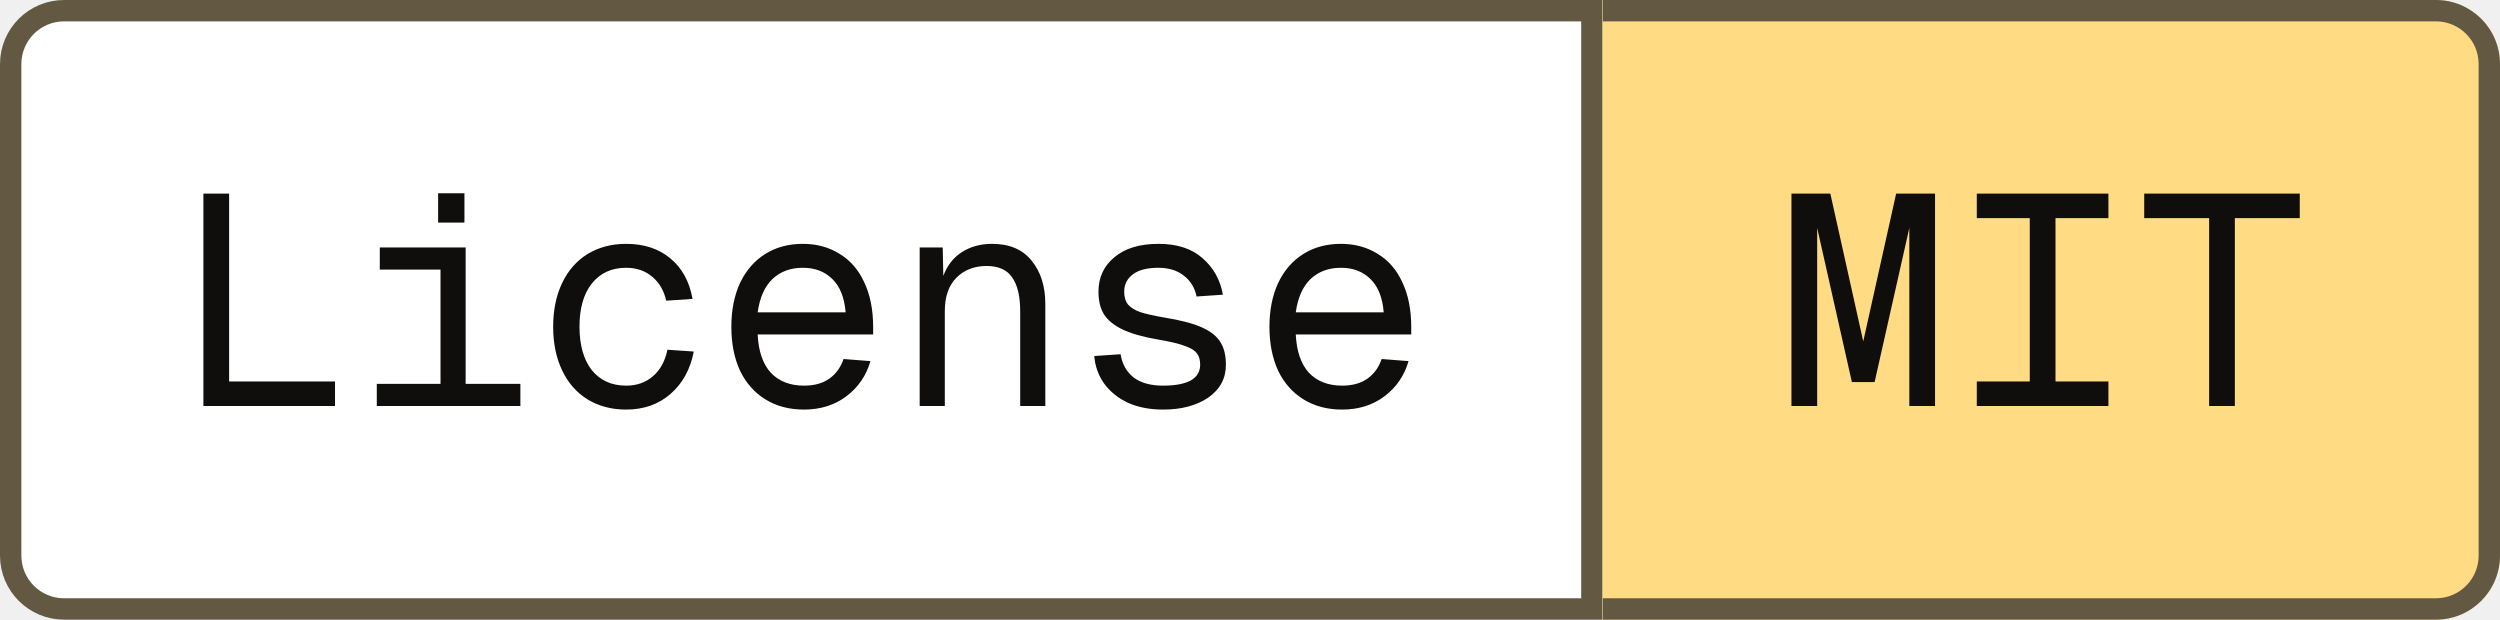
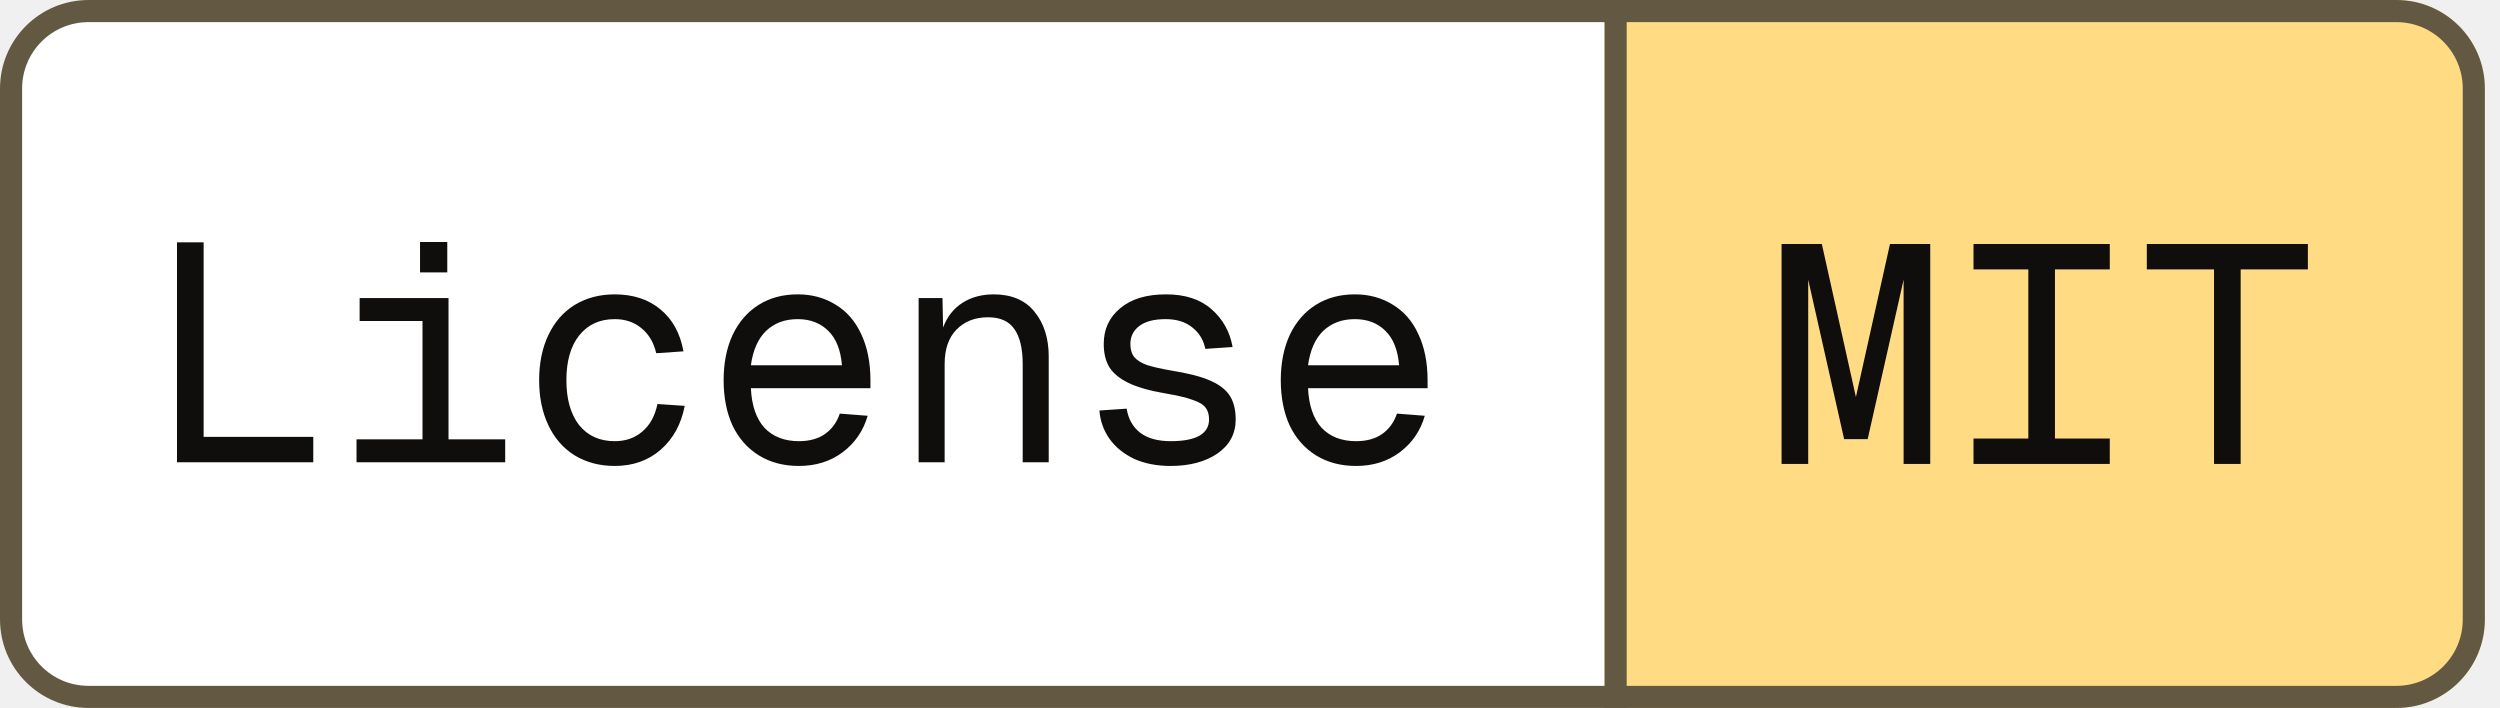
- <svg xmlns="http://www.w3.org/2000/svg" width="117" height="29" viewBox="0 0 117 29" fill="none">
-   <path d="M3 0.5H74.5V28.5H3C1.619 28.5 0.5 27.381 0.5 26V3C0.5 1.619 1.619 0.5 3 0.5Z" fill="white" />
-   <path d="M3 0.5H74.5V28.5H3C1.619 28.5 0.5 27.381 0.5 26V3C0.5 1.619 1.619 0.5 3 0.5Z" stroke="#635943" />
-   <path d="M9.519 9.06H10.723V17.852H15.679V19H9.519V9.06ZM17.634 17.964H20.616V12.616H17.774V11.58H21.792V17.964H24.354V19H17.634V17.964ZM20.504 9.046H21.736V10.418H20.504V9.046ZM29.304 19.168C28.623 19.168 28.021 19.009 27.498 18.692C26.985 18.375 26.588 17.922 26.308 17.334C26.028 16.746 25.888 16.065 25.888 15.29C25.888 14.515 26.028 13.834 26.308 13.246C26.588 12.658 26.985 12.205 27.498 11.888C28.021 11.571 28.623 11.412 29.304 11.412C30.135 11.412 30.821 11.636 31.362 12.084C31.913 12.532 32.263 13.167 32.412 13.988L31.18 14.072C31.068 13.587 30.844 13.209 30.508 12.938C30.181 12.667 29.78 12.532 29.304 12.532C28.623 12.532 28.086 12.779 27.694 13.274C27.311 13.759 27.12 14.431 27.12 15.29C27.12 16.149 27.311 16.825 27.694 17.32C28.086 17.805 28.623 18.048 29.304 18.048C29.799 18.048 30.214 17.903 30.55 17.614C30.895 17.325 31.124 16.909 31.236 16.368L32.468 16.452C32.309 17.283 31.945 17.945 31.376 18.44C30.816 18.925 30.125 19.168 29.304 19.168ZM37.629 19.168C36.938 19.168 36.336 19.009 35.823 18.692C35.309 18.375 34.913 17.927 34.633 17.348C34.362 16.76 34.227 16.074 34.227 15.29C34.227 14.515 34.362 13.834 34.633 13.246C34.913 12.658 35.305 12.205 35.809 11.888C36.313 11.571 36.901 11.412 37.573 11.412C38.217 11.412 38.786 11.566 39.281 11.874C39.785 12.173 40.172 12.616 40.443 13.204C40.723 13.792 40.863 14.492 40.863 15.304V15.654H35.459C35.496 16.438 35.701 17.035 36.075 17.446C36.457 17.847 36.975 18.048 37.629 18.048C38.105 18.048 38.497 17.941 38.805 17.726C39.122 17.502 39.346 17.194 39.477 16.802L40.737 16.9C40.541 17.581 40.163 18.132 39.603 18.552C39.052 18.963 38.394 19.168 37.629 19.168ZM39.575 14.618C39.519 13.927 39.313 13.409 38.959 13.064C38.604 12.709 38.142 12.532 37.573 12.532C36.994 12.532 36.518 12.709 36.145 13.064C35.781 13.419 35.552 13.937 35.459 14.618H39.575ZM43.041 11.58H44.119L44.147 12.91C44.334 12.415 44.628 12.042 45.029 11.79C45.431 11.538 45.897 11.412 46.429 11.412C47.241 11.412 47.857 11.673 48.277 12.196C48.707 12.719 48.921 13.395 48.921 14.226V19H47.745V14.562C47.745 13.862 47.619 13.335 47.367 12.98C47.125 12.625 46.728 12.448 46.177 12.448C45.589 12.448 45.113 12.635 44.749 13.008C44.395 13.372 44.217 13.89 44.217 14.562V19H43.041V11.58ZM54.432 19.168C53.806 19.168 53.256 19.061 52.78 18.846C52.313 18.622 51.944 18.323 51.674 17.95C51.403 17.567 51.249 17.138 51.212 16.662L52.444 16.578C52.519 17.045 52.724 17.409 53.06 17.67C53.396 17.922 53.853 18.048 54.432 18.048C54.992 18.048 55.421 17.969 55.72 17.81C56.019 17.642 56.168 17.395 56.168 17.068C56.168 16.844 56.117 16.667 56.014 16.536C55.911 16.396 55.72 16.279 55.44 16.186C55.169 16.083 54.758 15.985 54.208 15.892C53.498 15.771 52.938 15.612 52.528 15.416C52.127 15.22 51.837 14.982 51.66 14.702C51.492 14.422 51.408 14.072 51.408 13.652C51.408 12.989 51.655 12.453 52.15 12.042C52.645 11.622 53.335 11.412 54.222 11.412C55.09 11.412 55.776 11.636 56.28 12.084C56.793 12.532 57.111 13.101 57.232 13.792L56 13.876C55.916 13.465 55.715 13.139 55.398 12.896C55.09 12.653 54.693 12.532 54.208 12.532C53.685 12.532 53.288 12.635 53.018 12.84C52.747 13.045 52.612 13.316 52.612 13.652C52.612 13.904 52.672 14.105 52.794 14.254C52.915 14.394 53.102 14.511 53.354 14.604C53.615 14.688 53.984 14.772 54.46 14.856C55.225 14.977 55.818 15.131 56.238 15.318C56.658 15.505 56.952 15.738 57.12 16.018C57.288 16.289 57.372 16.639 57.372 17.068C57.372 17.712 57.096 18.225 56.546 18.608C55.995 18.981 55.291 19.168 54.432 19.168ZM62.812 19.168C62.122 19.168 61.52 19.009 61.006 18.692C60.493 18.375 60.096 17.927 59.816 17.348C59.546 16.76 59.41 16.074 59.41 15.29C59.41 14.515 59.546 13.834 59.816 13.246C60.096 12.658 60.488 12.205 60.992 11.888C61.496 11.571 62.084 11.412 62.756 11.412C63.4 11.412 63.97 11.566 64.464 11.874C64.968 12.173 65.356 12.616 65.626 13.204C65.906 13.792 66.046 14.492 66.046 15.304V15.654H60.642C60.68 16.438 60.885 17.035 61.258 17.446C61.641 17.847 62.159 18.048 62.812 18.048C63.288 18.048 63.68 17.941 63.988 17.726C64.306 17.502 64.53 17.194 64.66 16.802L65.92 16.9C65.724 17.581 65.346 18.132 64.786 18.552C64.236 18.963 63.578 19.168 62.812 19.168ZM64.758 14.618C64.702 13.927 64.497 13.409 64.142 13.064C63.788 12.709 63.326 12.532 62.756 12.532C62.178 12.532 61.702 12.709 61.328 13.064C60.964 13.419 60.736 13.937 60.642 14.618H64.758Z" fill="#100D0D" />
-   <mask id="path-3-inside-1_2074_1452" fill="white">
-     <path d="M75 0H114C115.657 0 117 1.343 117 3V26C117 27.657 115.657 29 114 29H75V0Z" />
-   </mask>
-   <path d="M75 0H114C115.657 0 117 1.343 117 3V26C117 27.657 115.657 29 114 29H75V0Z" fill="#FFDC83" />
-   <path d="M75 -1H114C116.209 -1 118 0.791 118 3H116C116 1.895 115.105 1 114 1H75V-1ZM118 26C118 28.209 116.209 30 114 30H75V28H114C115.105 28 116 27.105 116 26H118ZM75 29V0V29ZM114 -1C116.209 -1 118 0.791 118 3V26C118 28.209 116.209 30 114 30V28C115.105 28 116 27.105 116 26V3C116 1.895 115.105 1 114 1V-1Z" fill="#635943" mask="url(#path-3-inside-1_2074_1452)" />
-   <path d="M85.044 10.67V19H83.84V9.06H85.66L87.2 15.976L88.74 9.06H90.56V19H89.356V10.67L87.732 17.88H86.668L85.044 10.67ZM92.514 17.852H94.993V10.208H92.514V9.06H98.674V10.208H96.197V17.852H98.674V19H92.514V17.852ZM103.387 10.208H100.349V9.06H107.629V10.208H104.591V19H103.387V10.208Z" fill="#100D0D" />
+ <svg xmlns="http://www.w3.org/2000/svg" width="113" height="32" viewBox="0 0 113 32" fill="none">
+   <g clip-path="url(#clip0_1_197)">
+     <rect width="112.316" height="32" rx="4" fill="white" />
+     <path d="M8 10.953H9.204V19.745H14.16V20.893H8V10.953ZM16.115 19.857H19.097V14.509H16.255V13.473H20.273V19.857H22.835V20.893H16.115V19.857ZM18.985 10.939H20.217V12.311H18.985V10.939ZM27.785 21.061C27.104 21.061 26.502 20.902 25.979 20.585C25.466 20.268 25.069 19.815 24.789 19.227C24.509 18.639 24.369 17.958 24.369 17.183C24.369 16.408 24.509 15.727 24.789 15.139C25.069 14.551 25.466 14.098 25.979 13.781C26.502 13.464 27.104 13.305 27.785 13.305C28.616 13.305 29.302 13.529 29.843 13.977C30.394 14.425 30.744 15.06 30.893 15.881L29.661 15.965C29.549 15.48 29.325 15.102 28.989 14.831C28.662 14.56 28.261 14.425 27.785 14.425C27.104 14.425 26.567 14.672 26.175 15.167C25.792 15.652 25.601 16.324 25.601 17.183C25.601 18.042 25.792 18.718 26.175 19.213C26.567 19.698 27.104 19.941 27.785 19.941C28.28 19.941 28.695 19.796 29.031 19.507C29.376 19.218 29.605 18.802 29.717 18.261L30.949 18.345C30.79 19.176 30.426 19.838 29.857 20.333C29.297 20.818 28.606 21.061 27.785 21.061ZM36.11 21.061C35.419 21.061 34.817 20.902 34.304 20.585C33.79 20.268 33.394 19.82 33.114 19.241C32.843 18.653 32.708 17.967 32.708 17.183C32.708 16.408 32.843 15.727 33.114 15.139C33.394 14.551 33.786 14.098 34.29 13.781C34.794 13.464 35.382 13.305 36.054 13.305C36.698 13.305 37.267 13.459 37.762 13.767C38.266 14.066 38.653 14.509 38.924 15.097C39.204 15.685 39.344 16.385 39.344 17.197V17.547H33.94C33.977 18.331 34.182 18.928 34.556 19.339C34.938 19.74 35.456 19.941 36.11 19.941C36.586 19.941 36.978 19.834 37.286 19.619C37.603 19.395 37.827 19.087 37.958 18.695L39.218 18.793C39.022 19.474 38.644 20.025 38.084 20.445C37.533 20.856 36.875 21.061 36.11 21.061ZM38.056 16.511C38 15.82 37.794 15.302 37.44 14.957C37.085 14.602 36.623 14.425 36.054 14.425C35.475 14.425 34.999 14.602 34.626 14.957C34.262 15.312 34.033 15.83 33.94 16.511H38.056ZM41.522 13.473H42.6L42.628 14.803C42.815 14.308 43.109 13.935 43.51 13.683C43.911 13.431 44.378 13.305 44.91 13.305C45.722 13.305 46.338 13.566 46.758 14.089C47.188 14.612 47.402 15.288 47.402 16.119V20.893H46.226V16.455C46.226 15.755 46.1 15.228 45.848 14.873C45.605 14.518 45.209 14.341 44.658 14.341C44.07 14.341 43.594 14.528 43.23 14.901C42.876 15.265 42.698 15.783 42.698 16.455V20.893H41.522V13.473ZM52.913 21.061C52.287 21.061 51.737 20.954 51.261 20.739C50.794 20.515 50.425 20.216 50.155 19.843C49.884 19.46 49.73 19.031 49.693 18.555L50.925 18.471C50.999 18.938 51.205 19.302 51.541 19.563C51.877 19.815 52.334 19.941 52.913 19.941C53.473 19.941 53.902 19.862 54.201 19.703C54.499 19.535 54.649 19.288 54.649 18.961C54.649 18.737 54.597 18.56 54.495 18.429C54.392 18.289 54.201 18.172 53.921 18.079C53.65 17.976 53.239 17.878 52.689 17.785C51.979 17.664 51.419 17.505 51.009 17.309C50.607 17.113 50.318 16.875 50.141 16.595C49.973 16.315 49.889 15.965 49.889 15.545C49.889 14.882 50.136 14.346 50.631 13.935C51.125 13.515 51.816 13.305 52.703 13.305C53.571 13.305 54.257 13.529 54.761 13.977C55.274 14.425 55.591 14.994 55.713 15.685L54.481 15.769C54.397 15.358 54.196 15.032 53.879 14.789C53.571 14.546 53.174 14.425 52.689 14.425C52.166 14.425 51.769 14.528 51.499 14.733C51.228 14.938 51.093 15.209 51.093 15.545C51.093 15.797 51.153 15.998 51.275 16.147C51.396 16.287 51.583 16.404 51.835 16.497C52.096 16.581 52.465 16.665 52.941 16.749C53.706 16.87 54.299 17.024 54.719 17.211C55.139 17.398 55.433 17.631 55.601 17.911C55.769 18.182 55.853 18.532 55.853 18.961C55.853 19.605 55.577 20.118 55.027 20.501C54.476 20.874 53.771 21.061 52.913 21.061ZM61.293 21.061C60.603 21.061 60.001 20.902 59.487 20.585C58.974 20.268 58.577 19.82 58.297 19.241C58.027 18.653 57.891 17.967 57.891 17.183C57.891 16.408 58.027 15.727 58.297 15.139C58.577 14.551 58.969 14.098 59.473 13.781C59.977 13.464 60.565 13.305 61.237 13.305C61.881 13.305 62.451 13.459 62.945 13.767C63.449 14.066 63.837 14.509 64.107 15.097C64.387 15.685 64.527 16.385 64.527 17.197V17.547H59.123C59.161 18.331 59.366 18.928 59.739 19.339C60.122 19.74 60.64 19.941 61.293 19.941C61.769 19.941 62.161 19.834 62.469 19.619C62.787 19.395 63.011 19.087 63.141 18.695L64.401 18.793C64.205 19.474 63.827 20.025 63.267 20.445C62.717 20.856 62.059 21.061 61.293 21.061ZM63.239 16.511C63.183 15.82 62.978 15.302 62.623 14.957C62.269 14.602 61.807 14.425 61.237 14.425C60.659 14.425 60.183 14.602 59.809 14.957C59.445 15.312 59.217 15.83 59.123 16.511H63.239Z" fill="#100D0D" />
+     <mask id="path-5-inside-1_1_197" fill="white">
+       <path d="M72.527 0H112.316V32H72.527V0Z" />
+     </mask>
+     <path d="M72.527 0H112.316V32H72.527V0Z" fill="#FFDC83" />
+     <path d="M72.527 32H73.527V0H72.527H71.527V32H72.527Z" fill="#635943" mask="url(#path-5-inside-1_1_197)" />
+     <path d="M81.731 12.64V20.97H80.527V11.03H82.347L83.887 17.946L85.427 11.03H87.247V20.97H86.043V12.64L84.419 19.85H83.355L81.731 12.64ZM89.202 19.822H91.68V12.178H89.202V11.03H95.362V12.178H92.884V19.822H95.362V20.97H89.202V19.822ZM100.074 12.178H97.036V11.03H104.316V12.178H101.278V20.97H100.074V12.178Z" fill="#100D0D" />
+   </g>
+   <rect x="0.5" y="0.5" width="111.316" height="31" rx="3.5" stroke="#635943" />
+   <defs>
+     <clipPath id="clip0_1_197">
+       <rect width="112.316" height="32" rx="4" fill="white" />
+     </clipPath>
+   </defs>
</svg>
